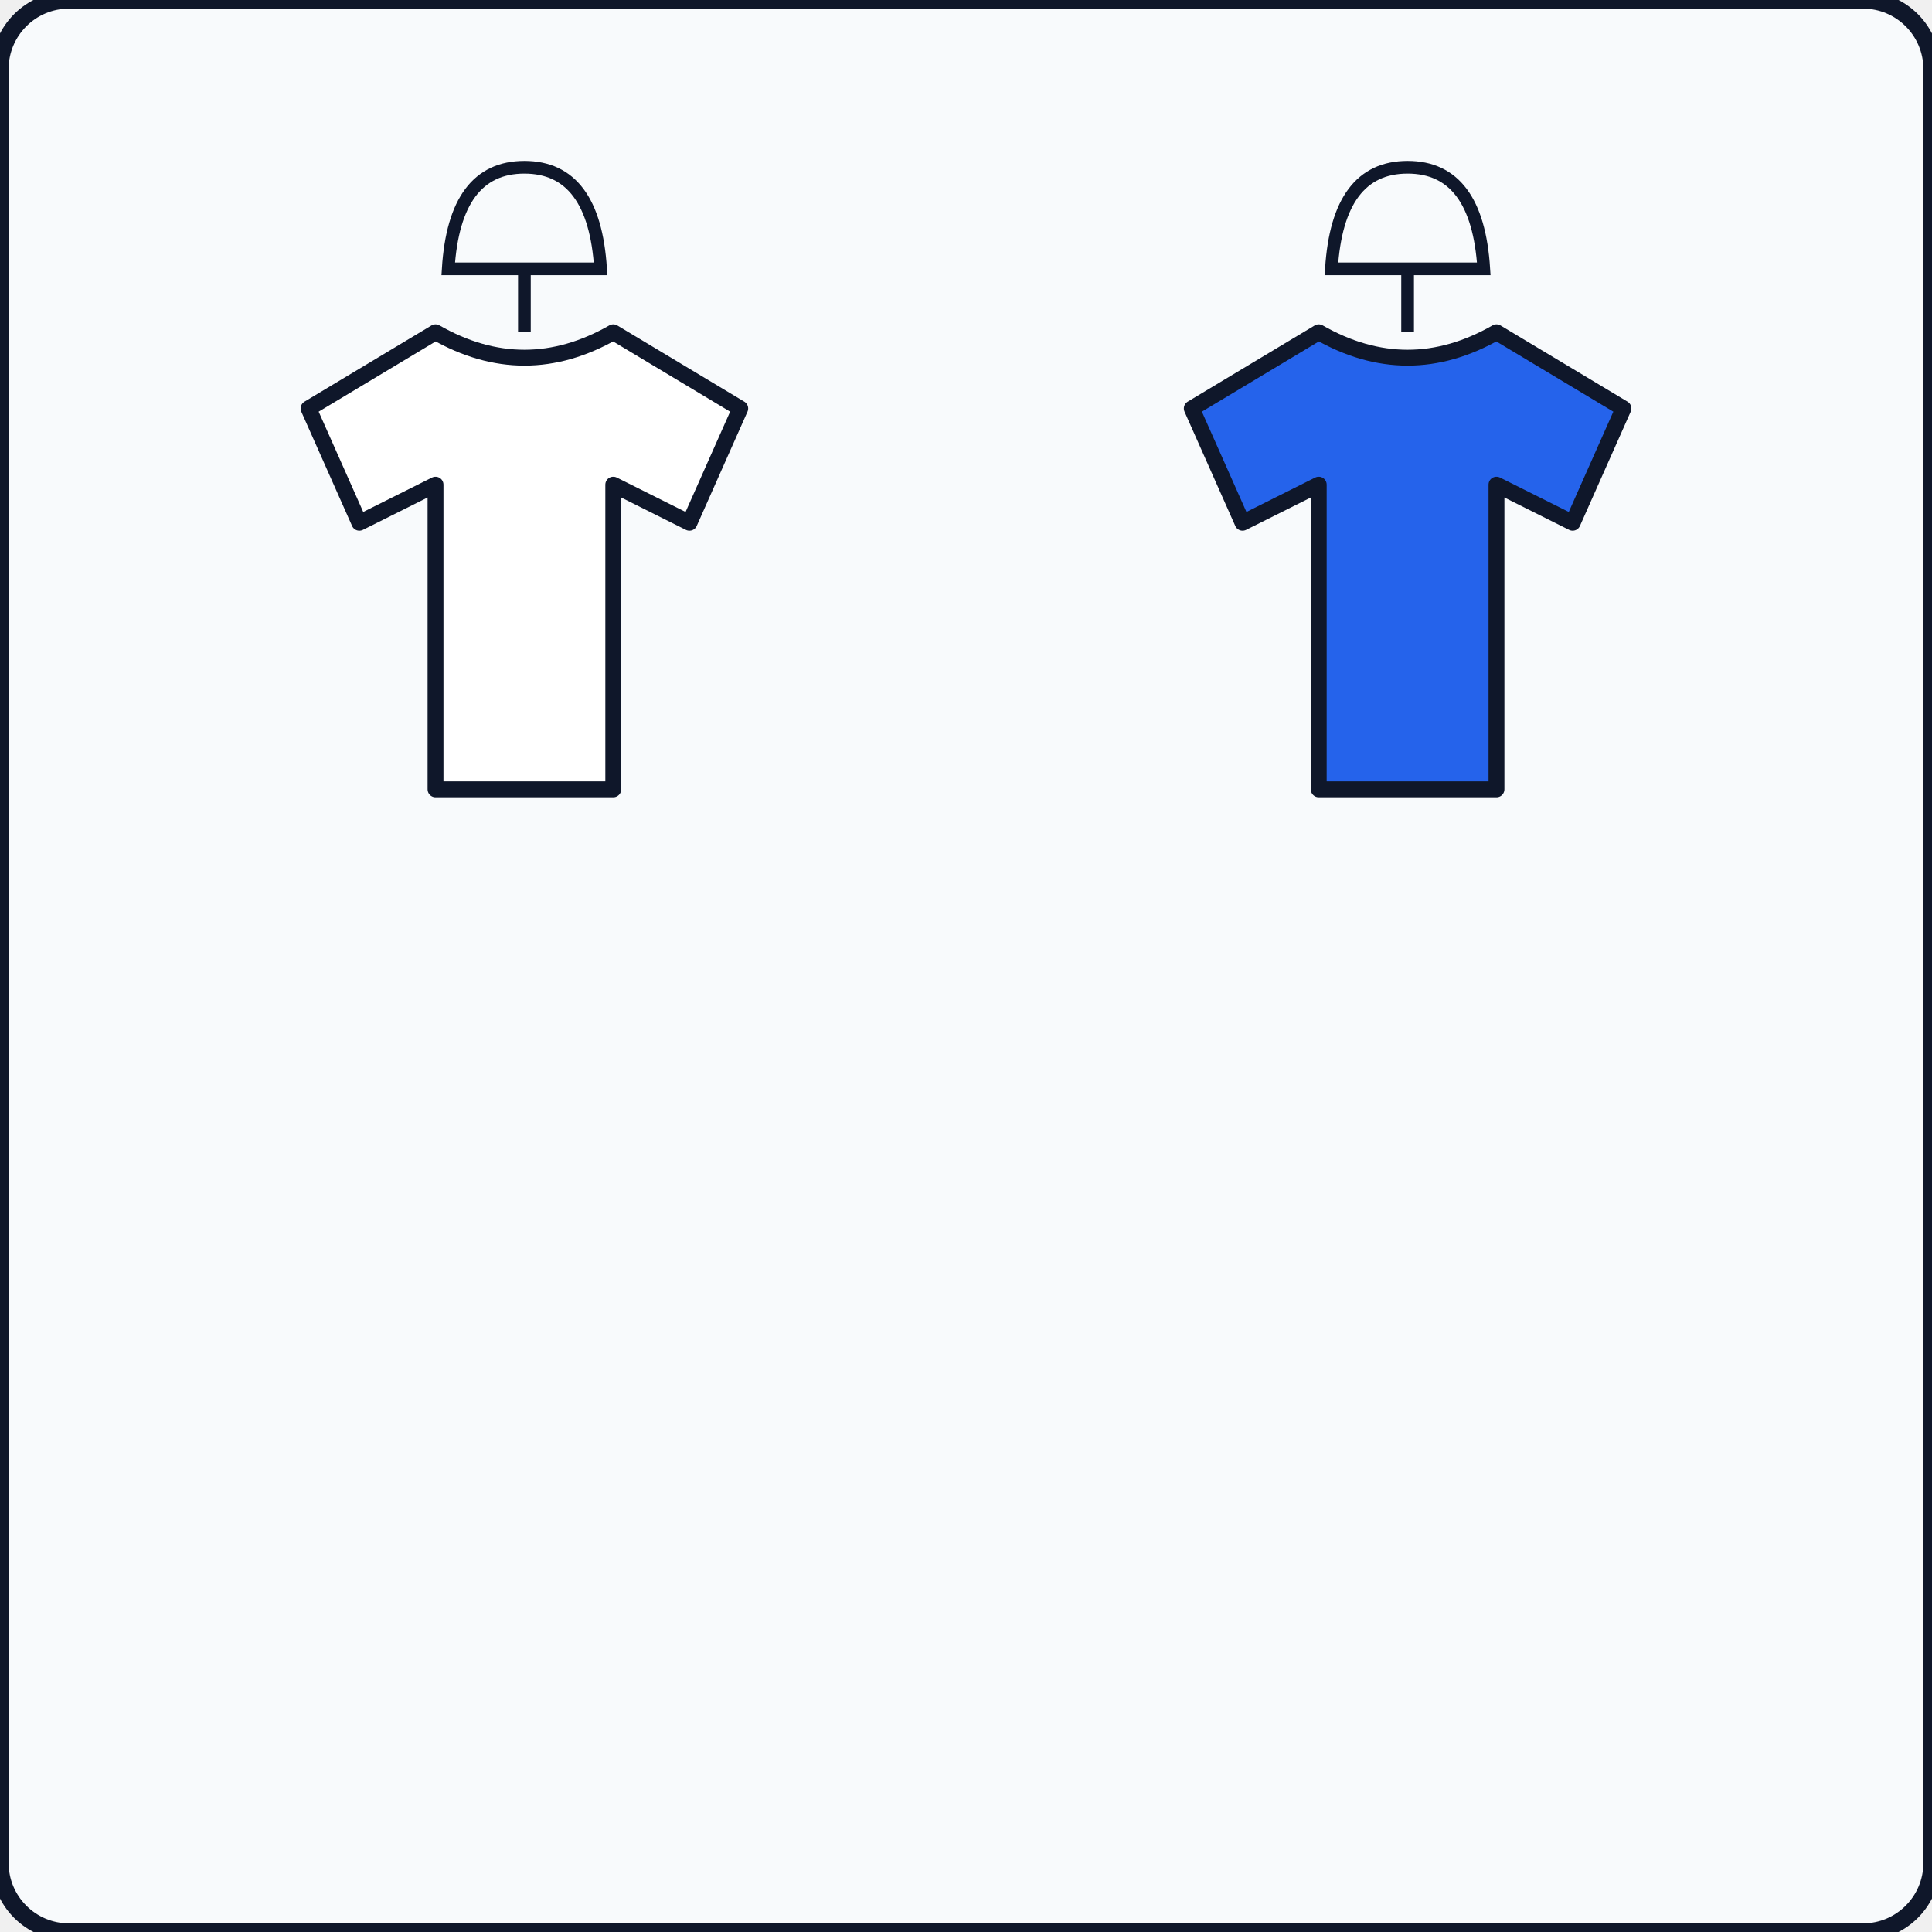
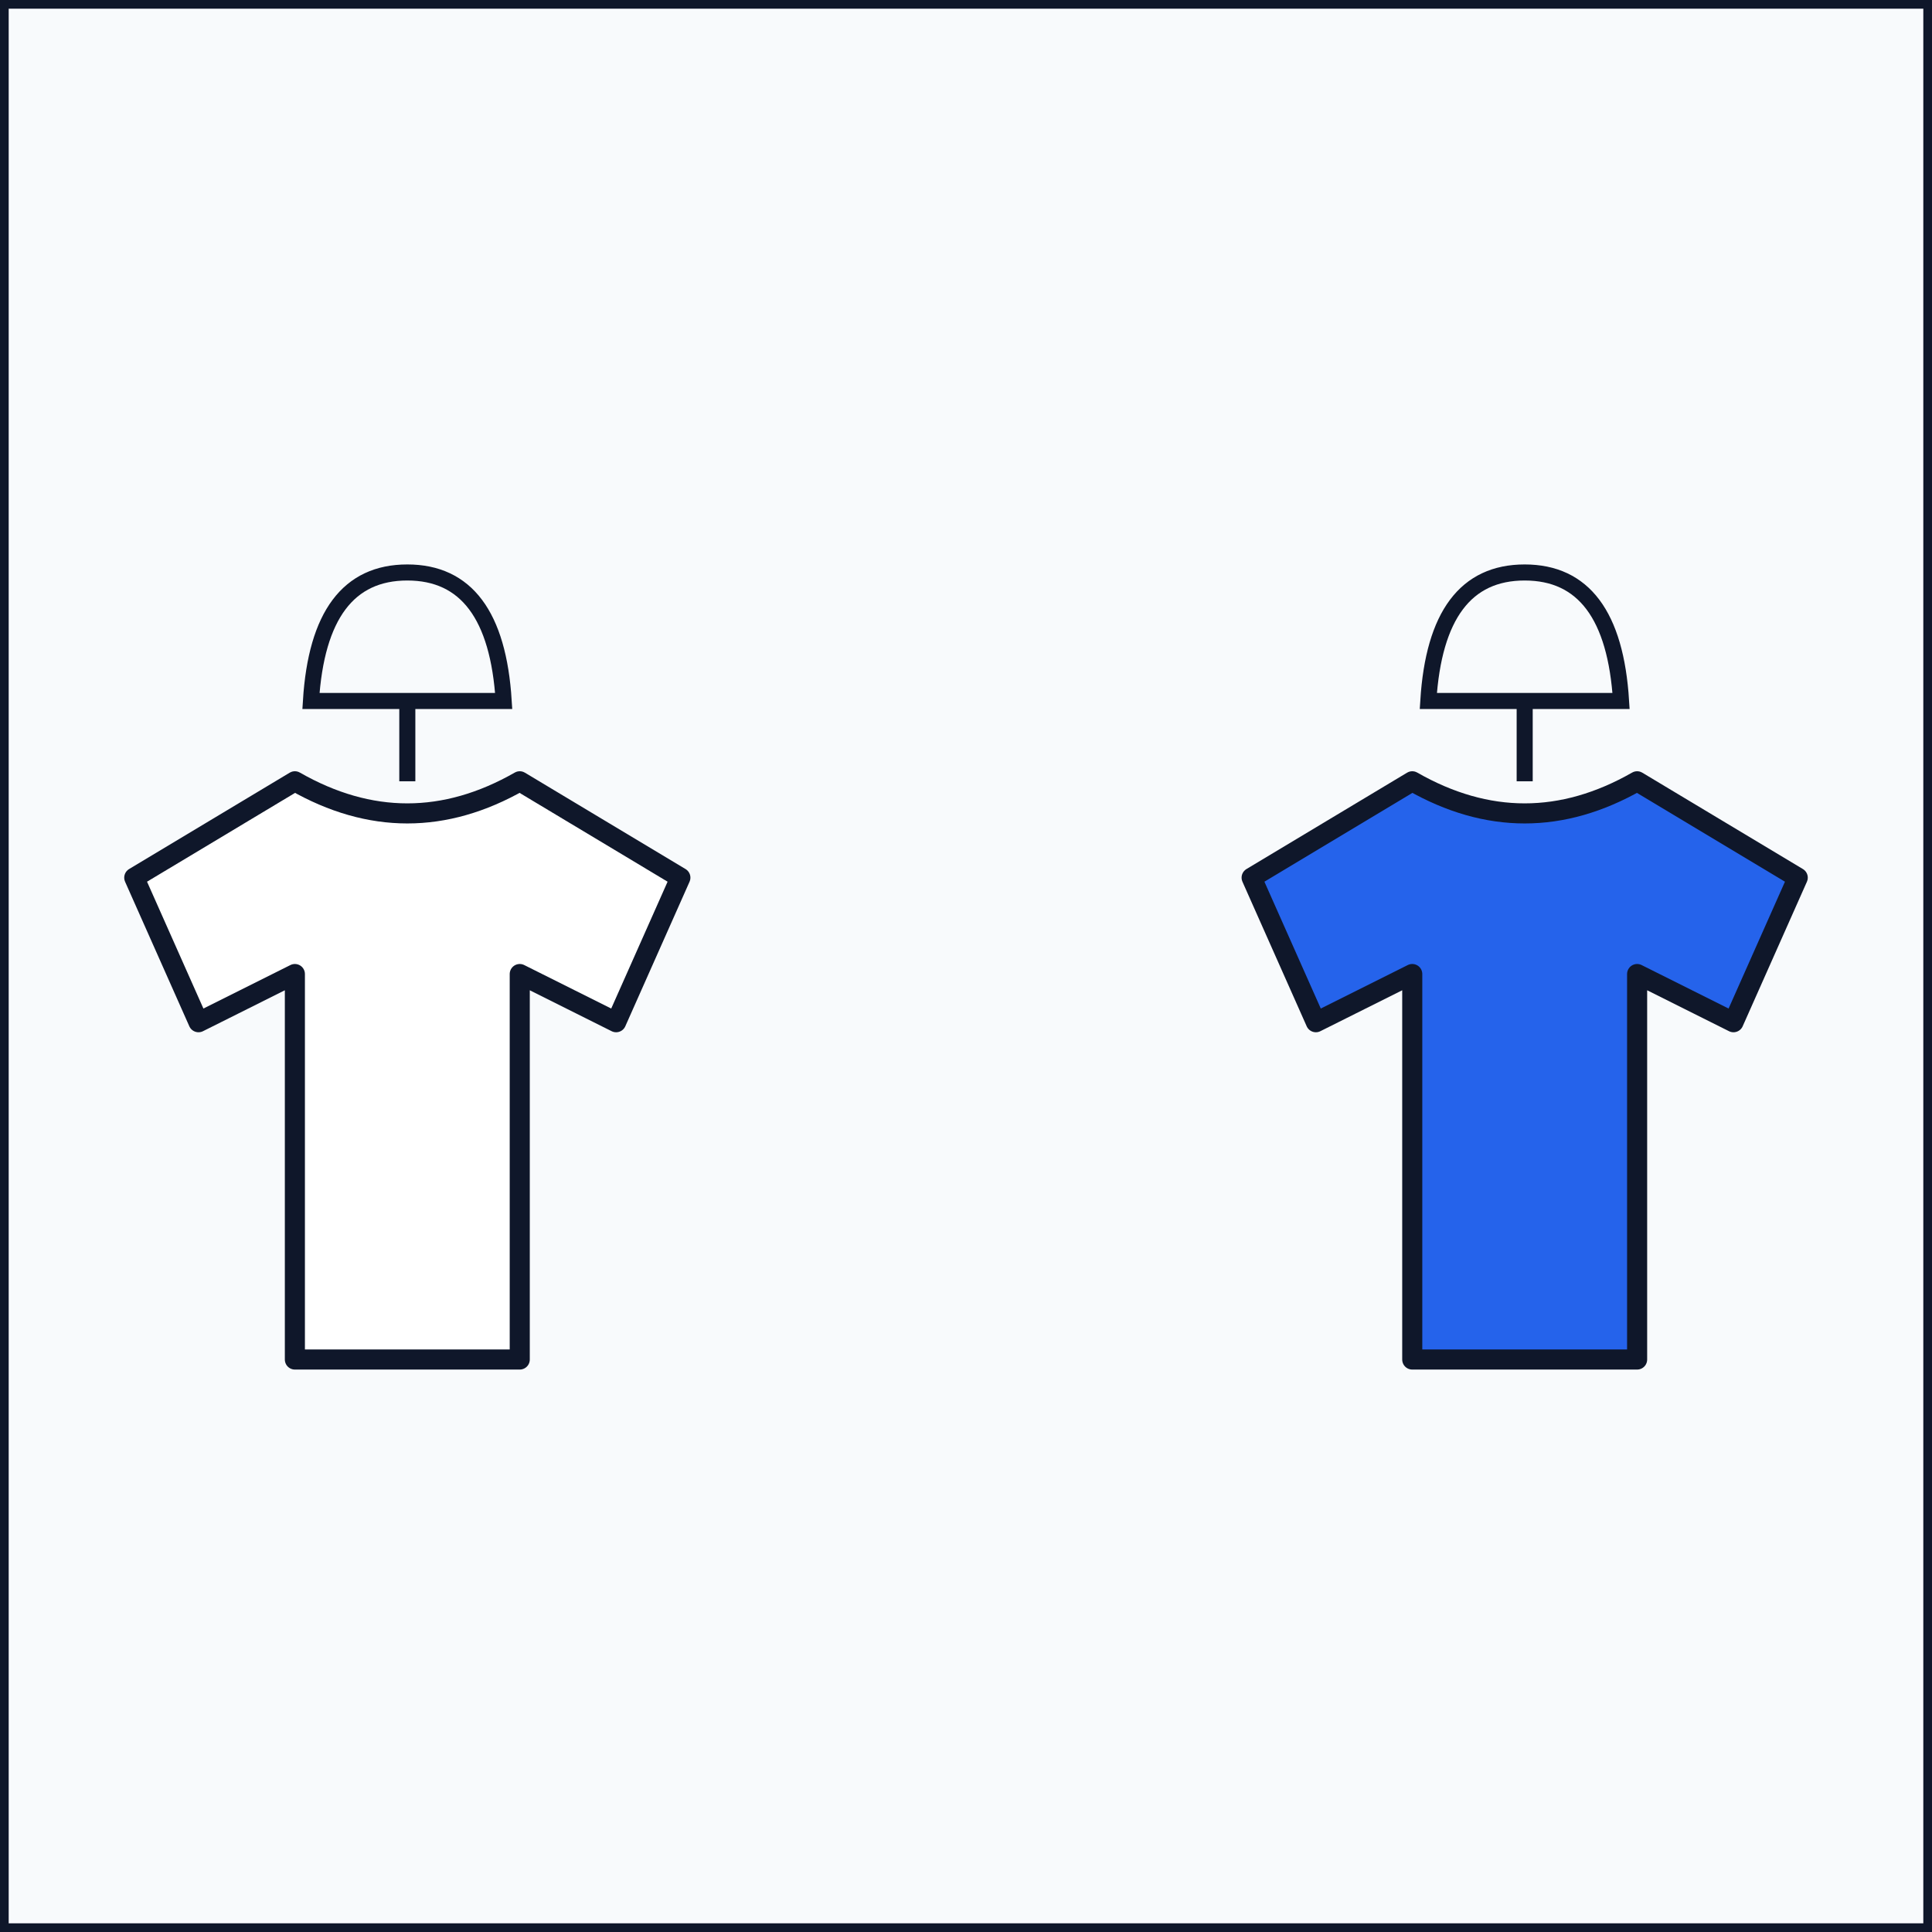
- <svg xmlns="http://www.w3.org/2000/svg" viewBox="0 0 280 280" width="280" height="280" role="img">
-   <rect x="0" y="0" width="280" height="280" rx="10" fill="#F8FAFC" />
-   <g transform="translate(140 246)">
-     <g transform="translate(-64 -150)">
-       <g transform="translate(0 0) scale(0.92)">
-         <path d="M -34 -40 L -14 -52 Q 0 -44 14 -52 L 34 -40 L 26 -22 L 14 -28 L 14 20 L -14 20 L -14 -28 L -26 -22 Z" fill="#FFFFFF" stroke="#0F172A" stroke-width="2.5" stroke-linecap="round" stroke-linejoin="round" />
-         <path d="M 0 -52 L 0 -62" fill="none" stroke="#0F172A" stroke-width="2" />
-         <path d="M -12 -62 L 12 -62 Q 11 -78 0 -78 Q -11 -78 -12 -62 Z" fill="none" stroke="#0F172A" stroke-width="2" />
-       </g>
-     </g>
-     <g transform="translate(64 -150)">
-       <g transform="translate(0 0) scale(0.92)">
-         <path d="M -34 -40 L -14 -52 Q 0 -44 14 -52 L 34 -40 L 26 -22 L 14 -28 L 14 20 L -14 20 L -14 -28 L -26 -22 Z" fill="#2563EB" stroke="#0F172A" stroke-width="2.5" stroke-linecap="round" stroke-linejoin="round" />
-         <path d="M 0 -52 L 0 -62" fill="none" stroke="#0F172A" stroke-width="2" />
-         <path d="M -12 -62 L 12 -62 Q 11 -78 0 -78 Q -11 -78 -12 -62 Z" fill="none" stroke="#0F172A" stroke-width="2" />
-       </g>
+ <svg xmlns="http://www.w3.org/2000/svg" viewBox="-110.66 -287.34 221.32 221.32" width="280" height="280" preserveAspectRatio="xMidYMid meet" role="img">
+   <rect x="-110.66" y="-287.34" width="221.32" height="221.32" fill="#F8FAFC" />
+   <g transform="translate(-64 -150)">
+     <g transform="translate(0 0) scale(0.92)">
+       <path d="M -34 -40 L -14 -52 Q 0 -44 14 -52 L 34 -40 L 26 -22 L 14 -28 L 14 20 L -14 20 L -14 -28 L -26 -22 Z" fill="#FFFFFF" stroke="#0F172A" stroke-width="2.5" stroke-linecap="round" stroke-linejoin="round" />
+       <path d="M 0 -52 L 0 -62" fill="none" stroke="#0F172A" stroke-width="2" />
+       <path d="M -12 -62 L 12 -62 Q 11 -78 0 -78 Q -11 -78 -12 -62 Z" fill="none" stroke="#0F172A" stroke-width="2" />
    </g>
  </g>
-   <rect x="0" y="0" width="280" height="280" rx="10" fill="none" stroke="#0F172A" stroke-width="2.5" />
+   <g transform="translate(64 -150)">
+     <g transform="translate(0 0) scale(0.92)">
+       <path d="M -34 -40 L -14 -52 Q 0 -44 14 -52 L 34 -40 L 26 -22 L 14 -28 L 14 20 L -14 20 L -14 -28 L -26 -22 Z" fill="#2563EB" stroke="#0F172A" stroke-width="2.5" stroke-linecap="round" stroke-linejoin="round" />
+       <path d="M 0 -52 L 0 -62" fill="none" stroke="#0F172A" stroke-width="2" />
+       <path d="M -12 -62 L 12 -62 Q 11 -78 0 -78 Q -11 -78 -12 -62 Z" fill="none" stroke="#0F172A" stroke-width="2" />
+     </g>
+   </g>
+   <rect x="-110.66" y="-287.34" width="221.32" height="221.32" fill="none" stroke="#0F172A" stroke-width="1.99" />
</svg>
